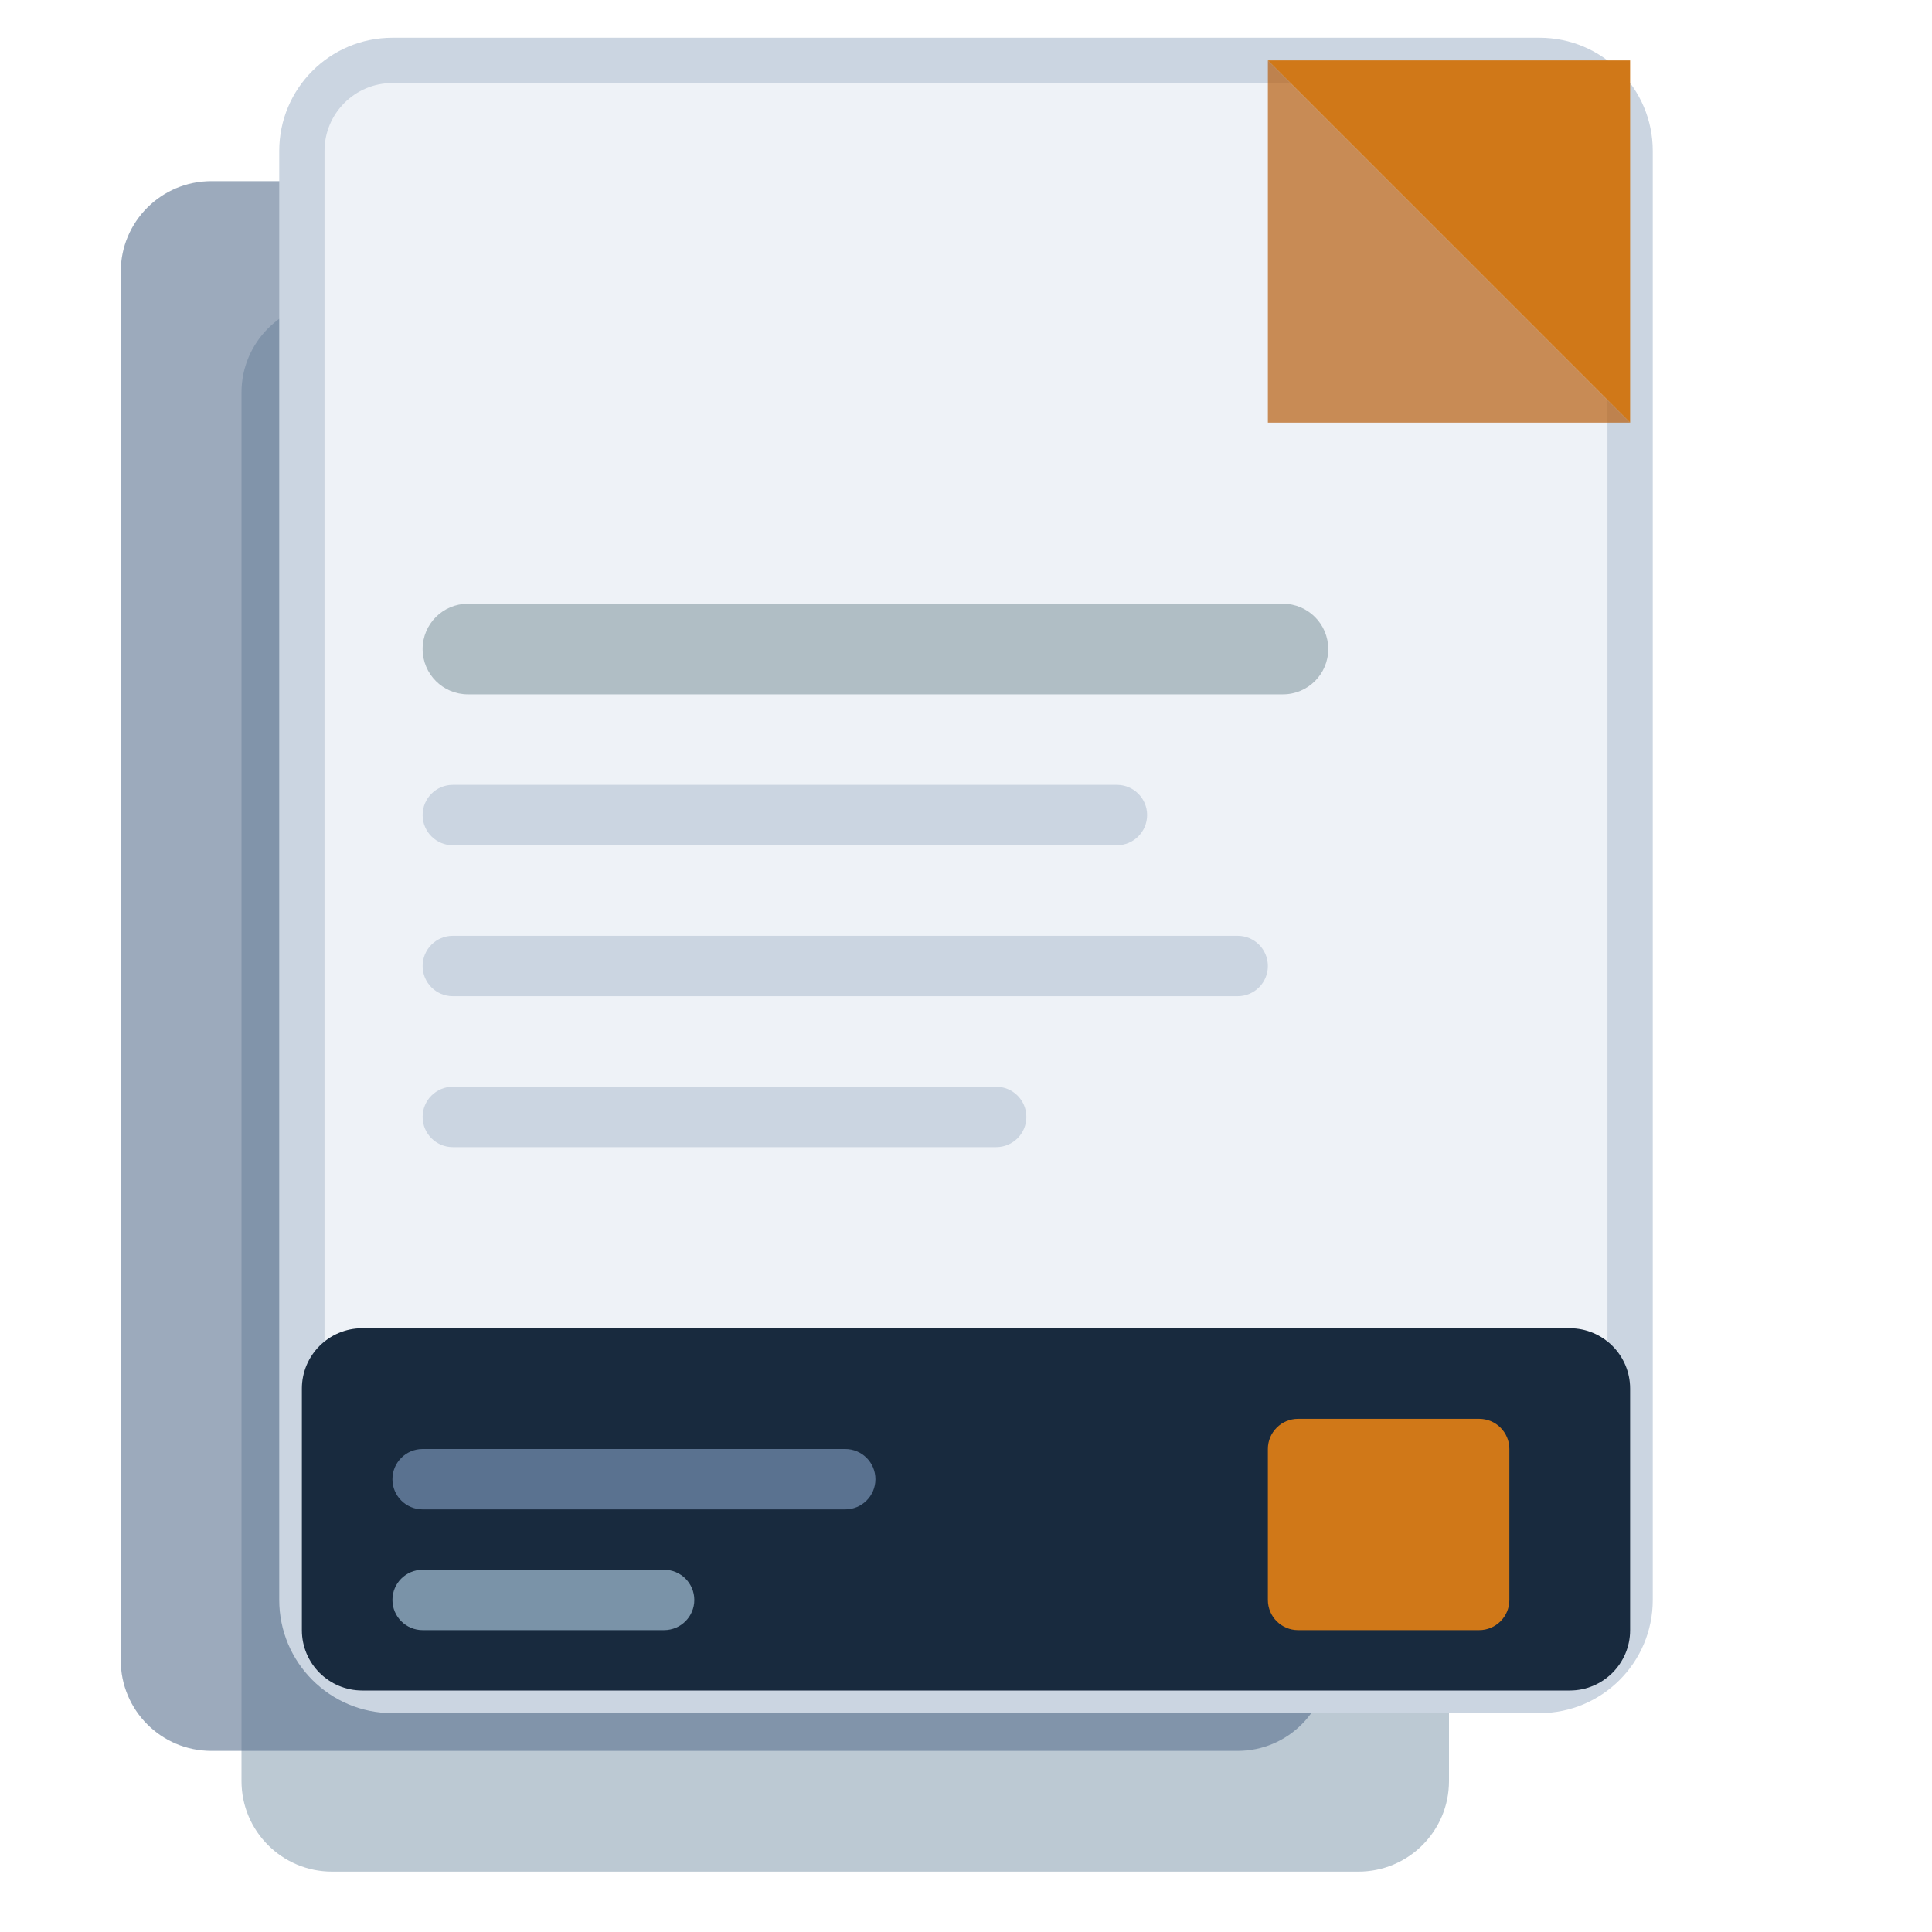
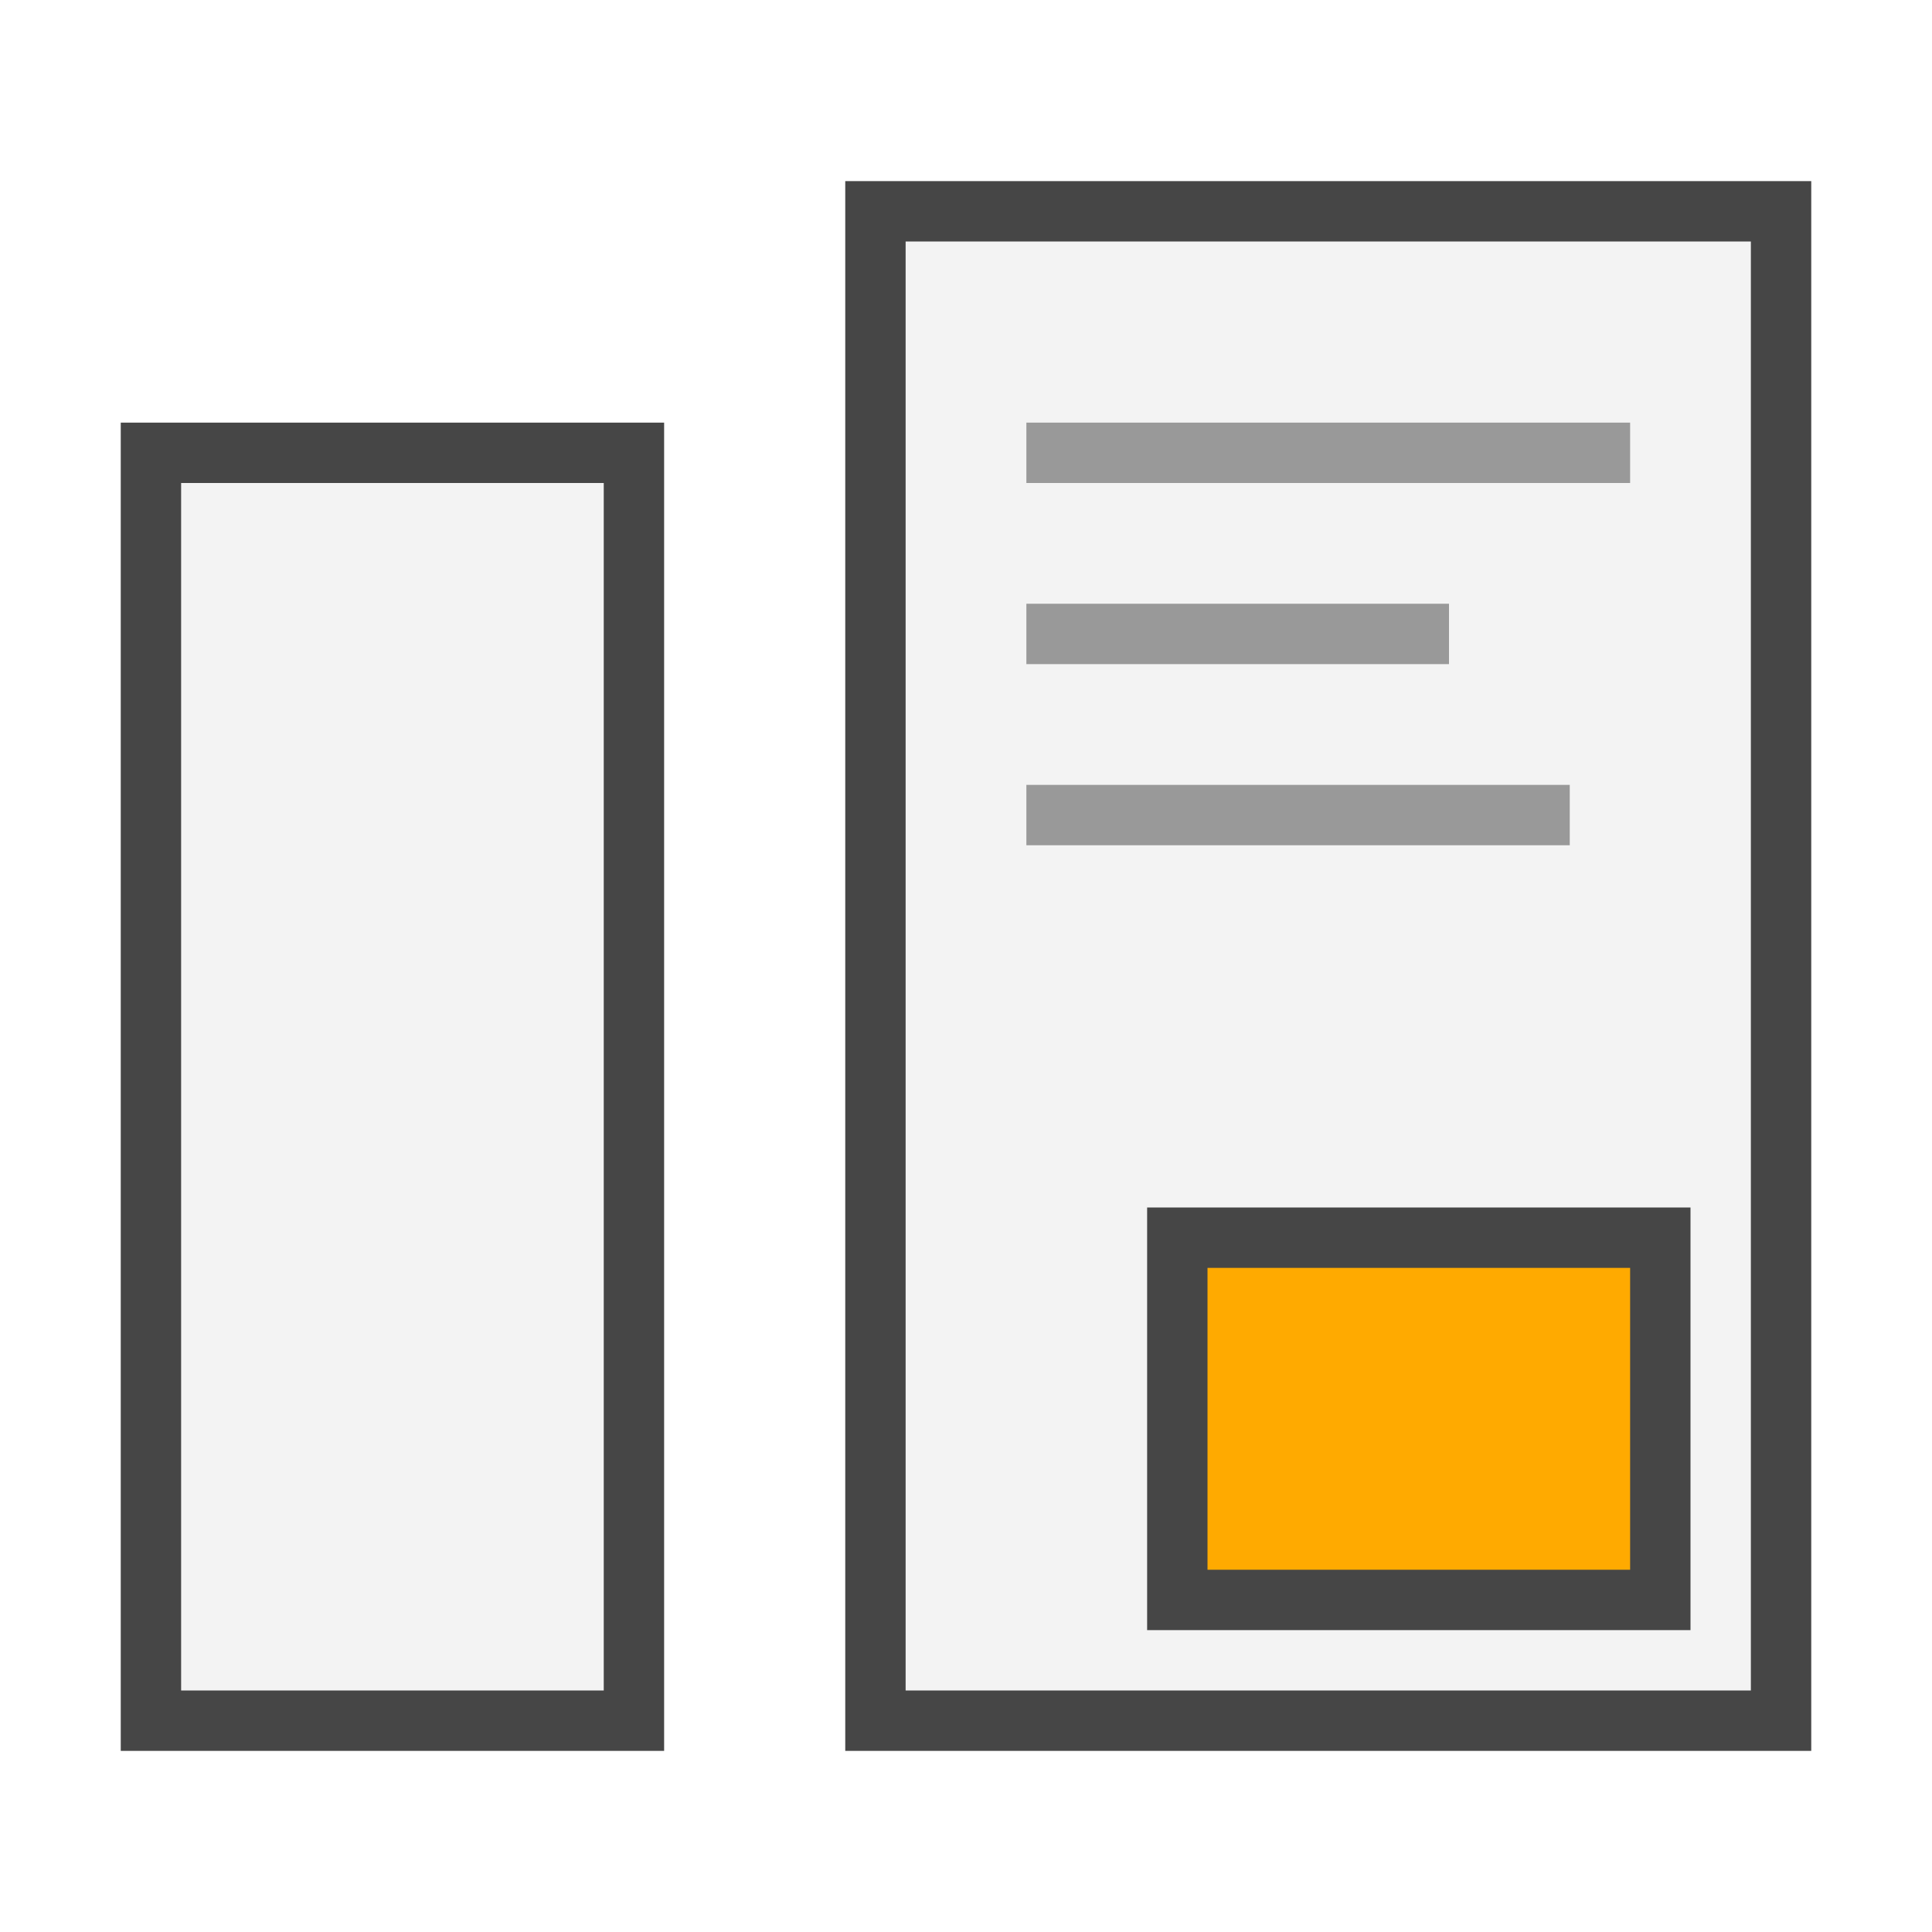
- <svg xmlns="http://www.w3.org/2000/svg" viewBox="0 0 64 64">
-   <rect x="8" y="10" width="40" height="52" rx="3" fill="#7A93A8" opacity="0.5" />
-   <rect x="4" y="6" width="40" height="52" rx="3" fill="#5A7290" opacity="0.6" />
-   <rect x="10" y="2" width="44" height="54" rx="3" fill="#EEF2F7" />
-   <rect x="10" y="2" width="44" height="54" rx="3" fill="none" stroke="#CBD5E1" stroke-width="1.5" />
-   <polygon points="42,2 54,2 54,14" fill="#D07818" />
-   <polygon points="42,2 54,14 42,14" fill="#B86010" opacity="0.7" />
-   <rect x="14" y="20" width="30" height="3" rx="1.5" fill="#B0BEC5" />
-   <rect x="14" y="26" width="24" height="2" rx="1" fill="#CBD5E1" />
-   <rect x="14" y="31" width="28" height="2" rx="1" fill="#CBD5E1" />
-   <rect x="14" y="36" width="20" height="2" rx="1" fill="#CBD5E1" />
-   <rect x="10" y="44" width="44" height="12" rx="2" fill="#182A3E" />
-   <rect x="13" y="48" width="16" height="2" rx="1" fill="#5A7290" />
-   <rect x="13" y="52" width="10" height="2" rx="1" fill="#7A93A8" />
-   <rect x="42" y="47" width="8" height="7" rx="1" fill="#D07818" />
+ <svg xmlns="http://www.w3.org/2000/svg" viewBox="0 0 32 32">
+   <rect x="2.5" y="7.5" width="8" height="21" fill="#F3F3F3" stroke="#464646" stroke-width="1" />
+   <rect x="14.5" y="3.5" width="15" height="25" fill="#F3F3F3" stroke="#464646" stroke-width="1" />
+   <rect x="17" y="7" width="10" height="1" fill="#999999" />
+   <rect x="17" y="10" width="7" height="1" fill="#999999" />
+   <rect x="17" y="13" width="9" height="1" fill="#999999" />
+   <rect x="19.5" y="20.5" width="8" height="6" fill="#FFAA00" stroke="#464646" stroke-width="1" />
</svg>
